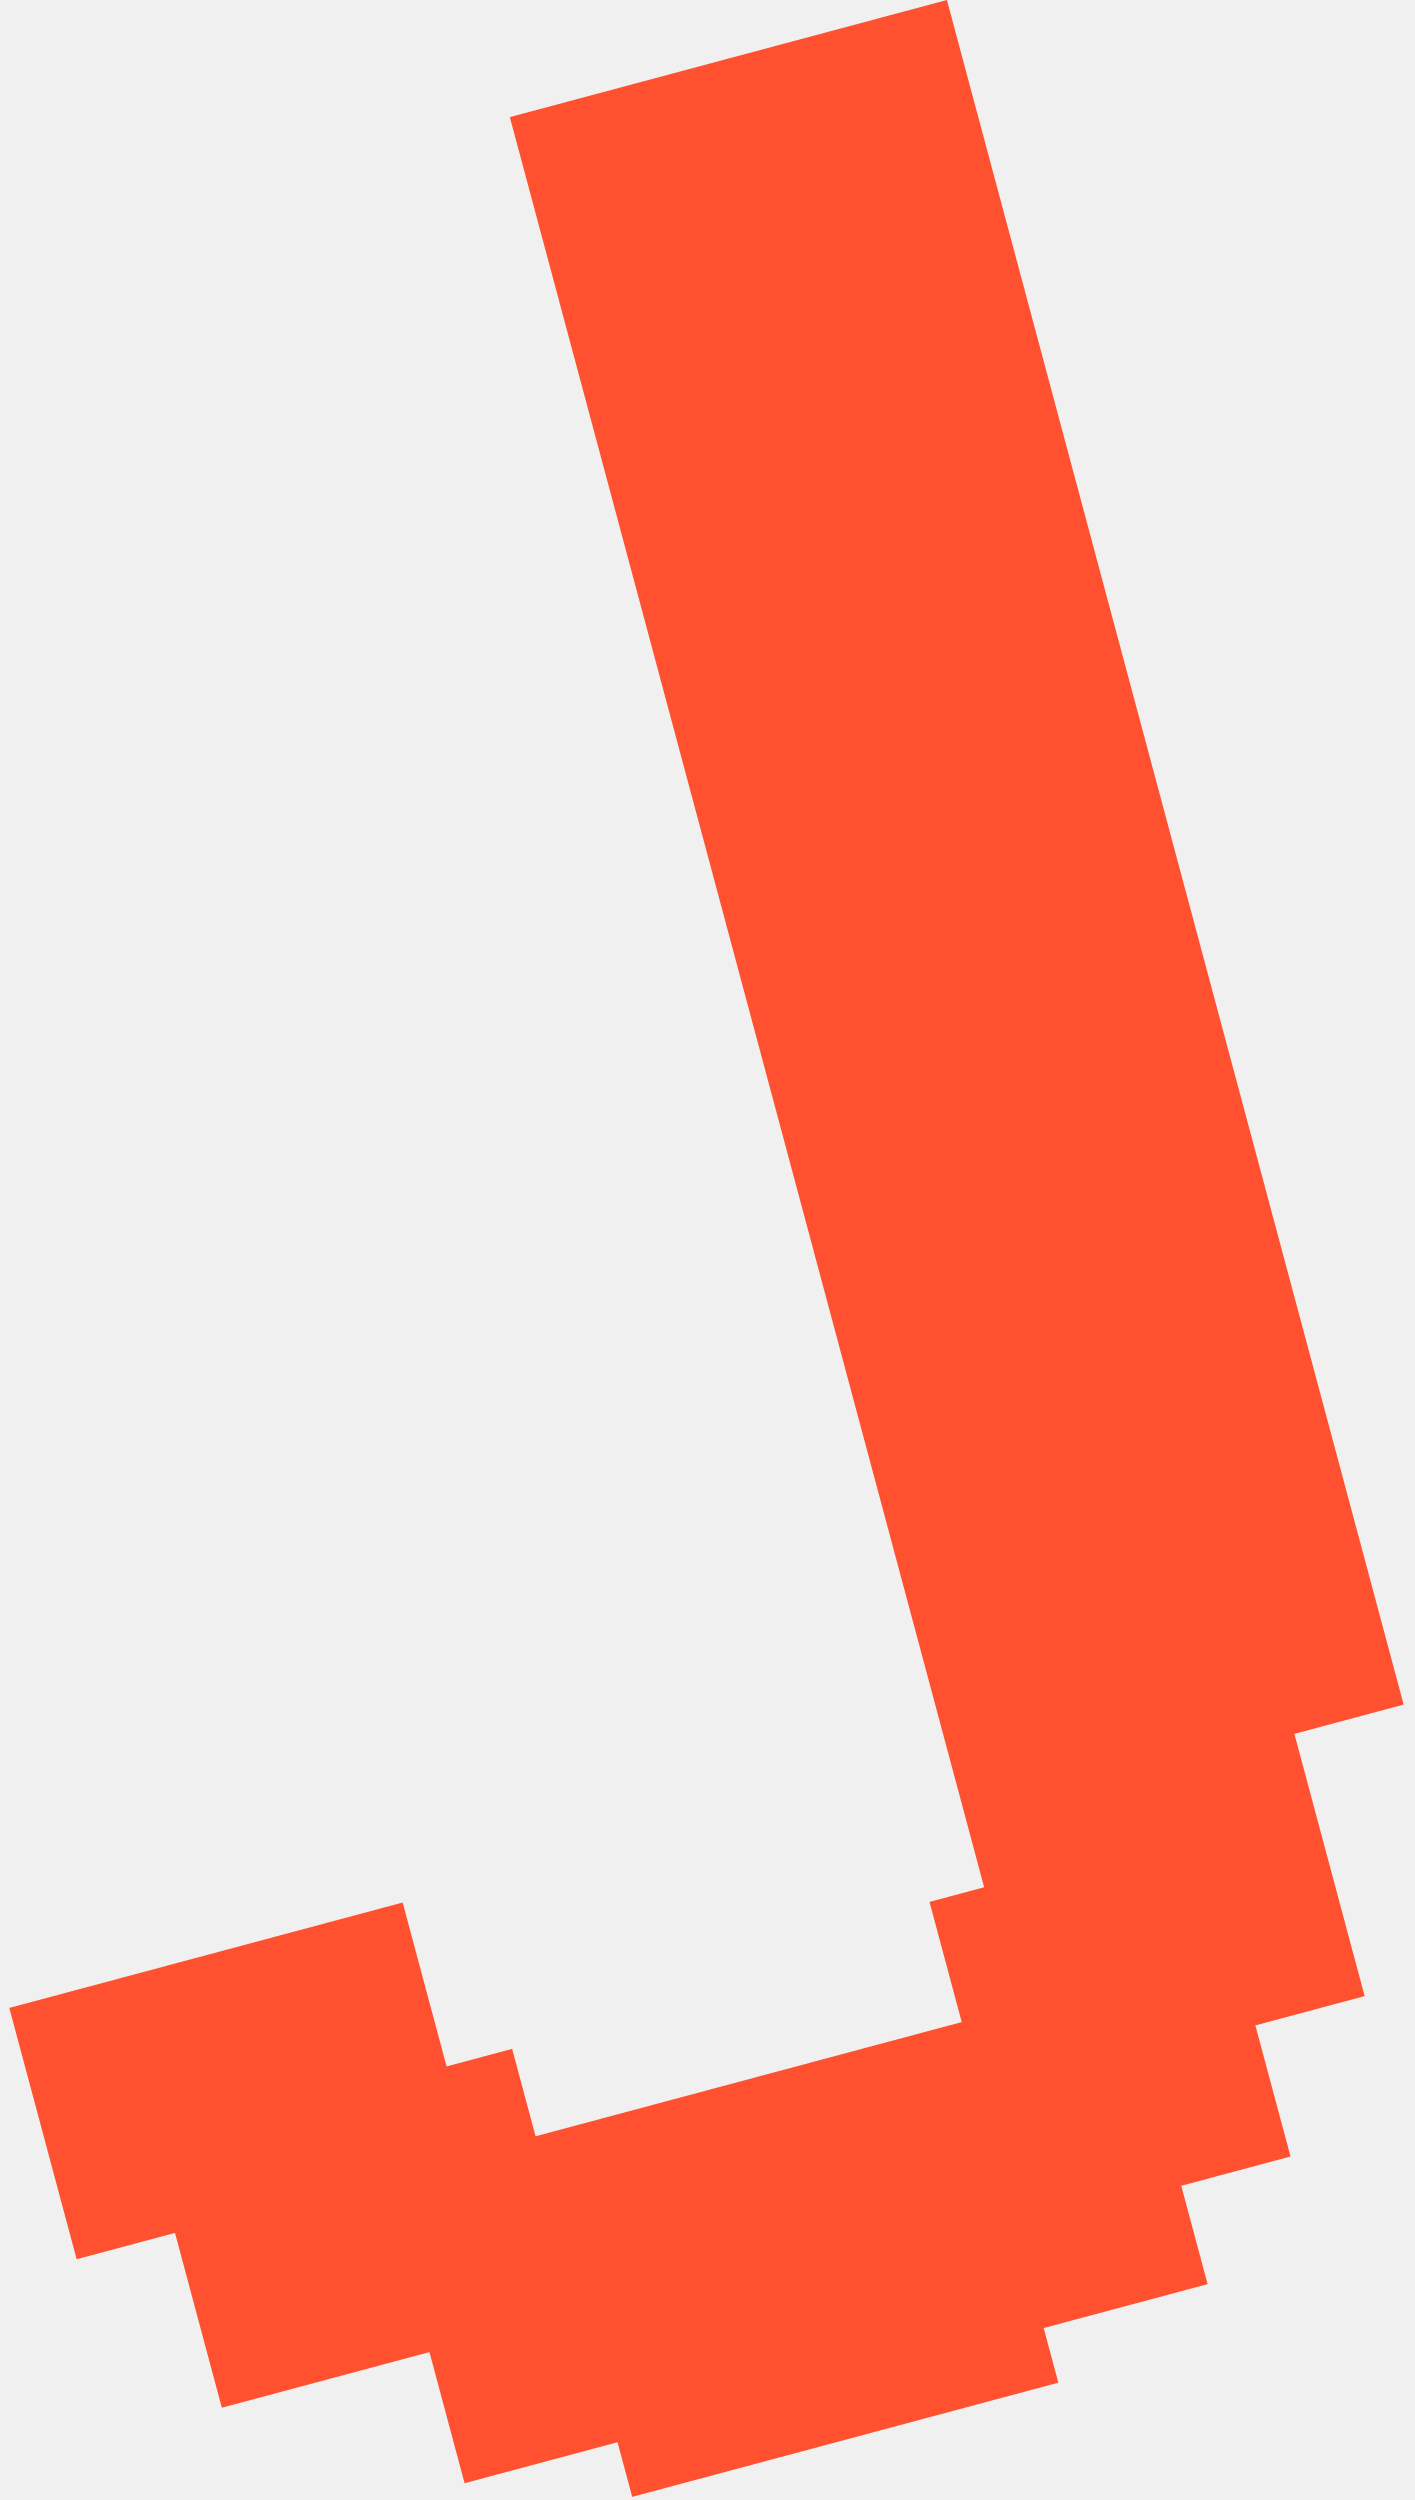
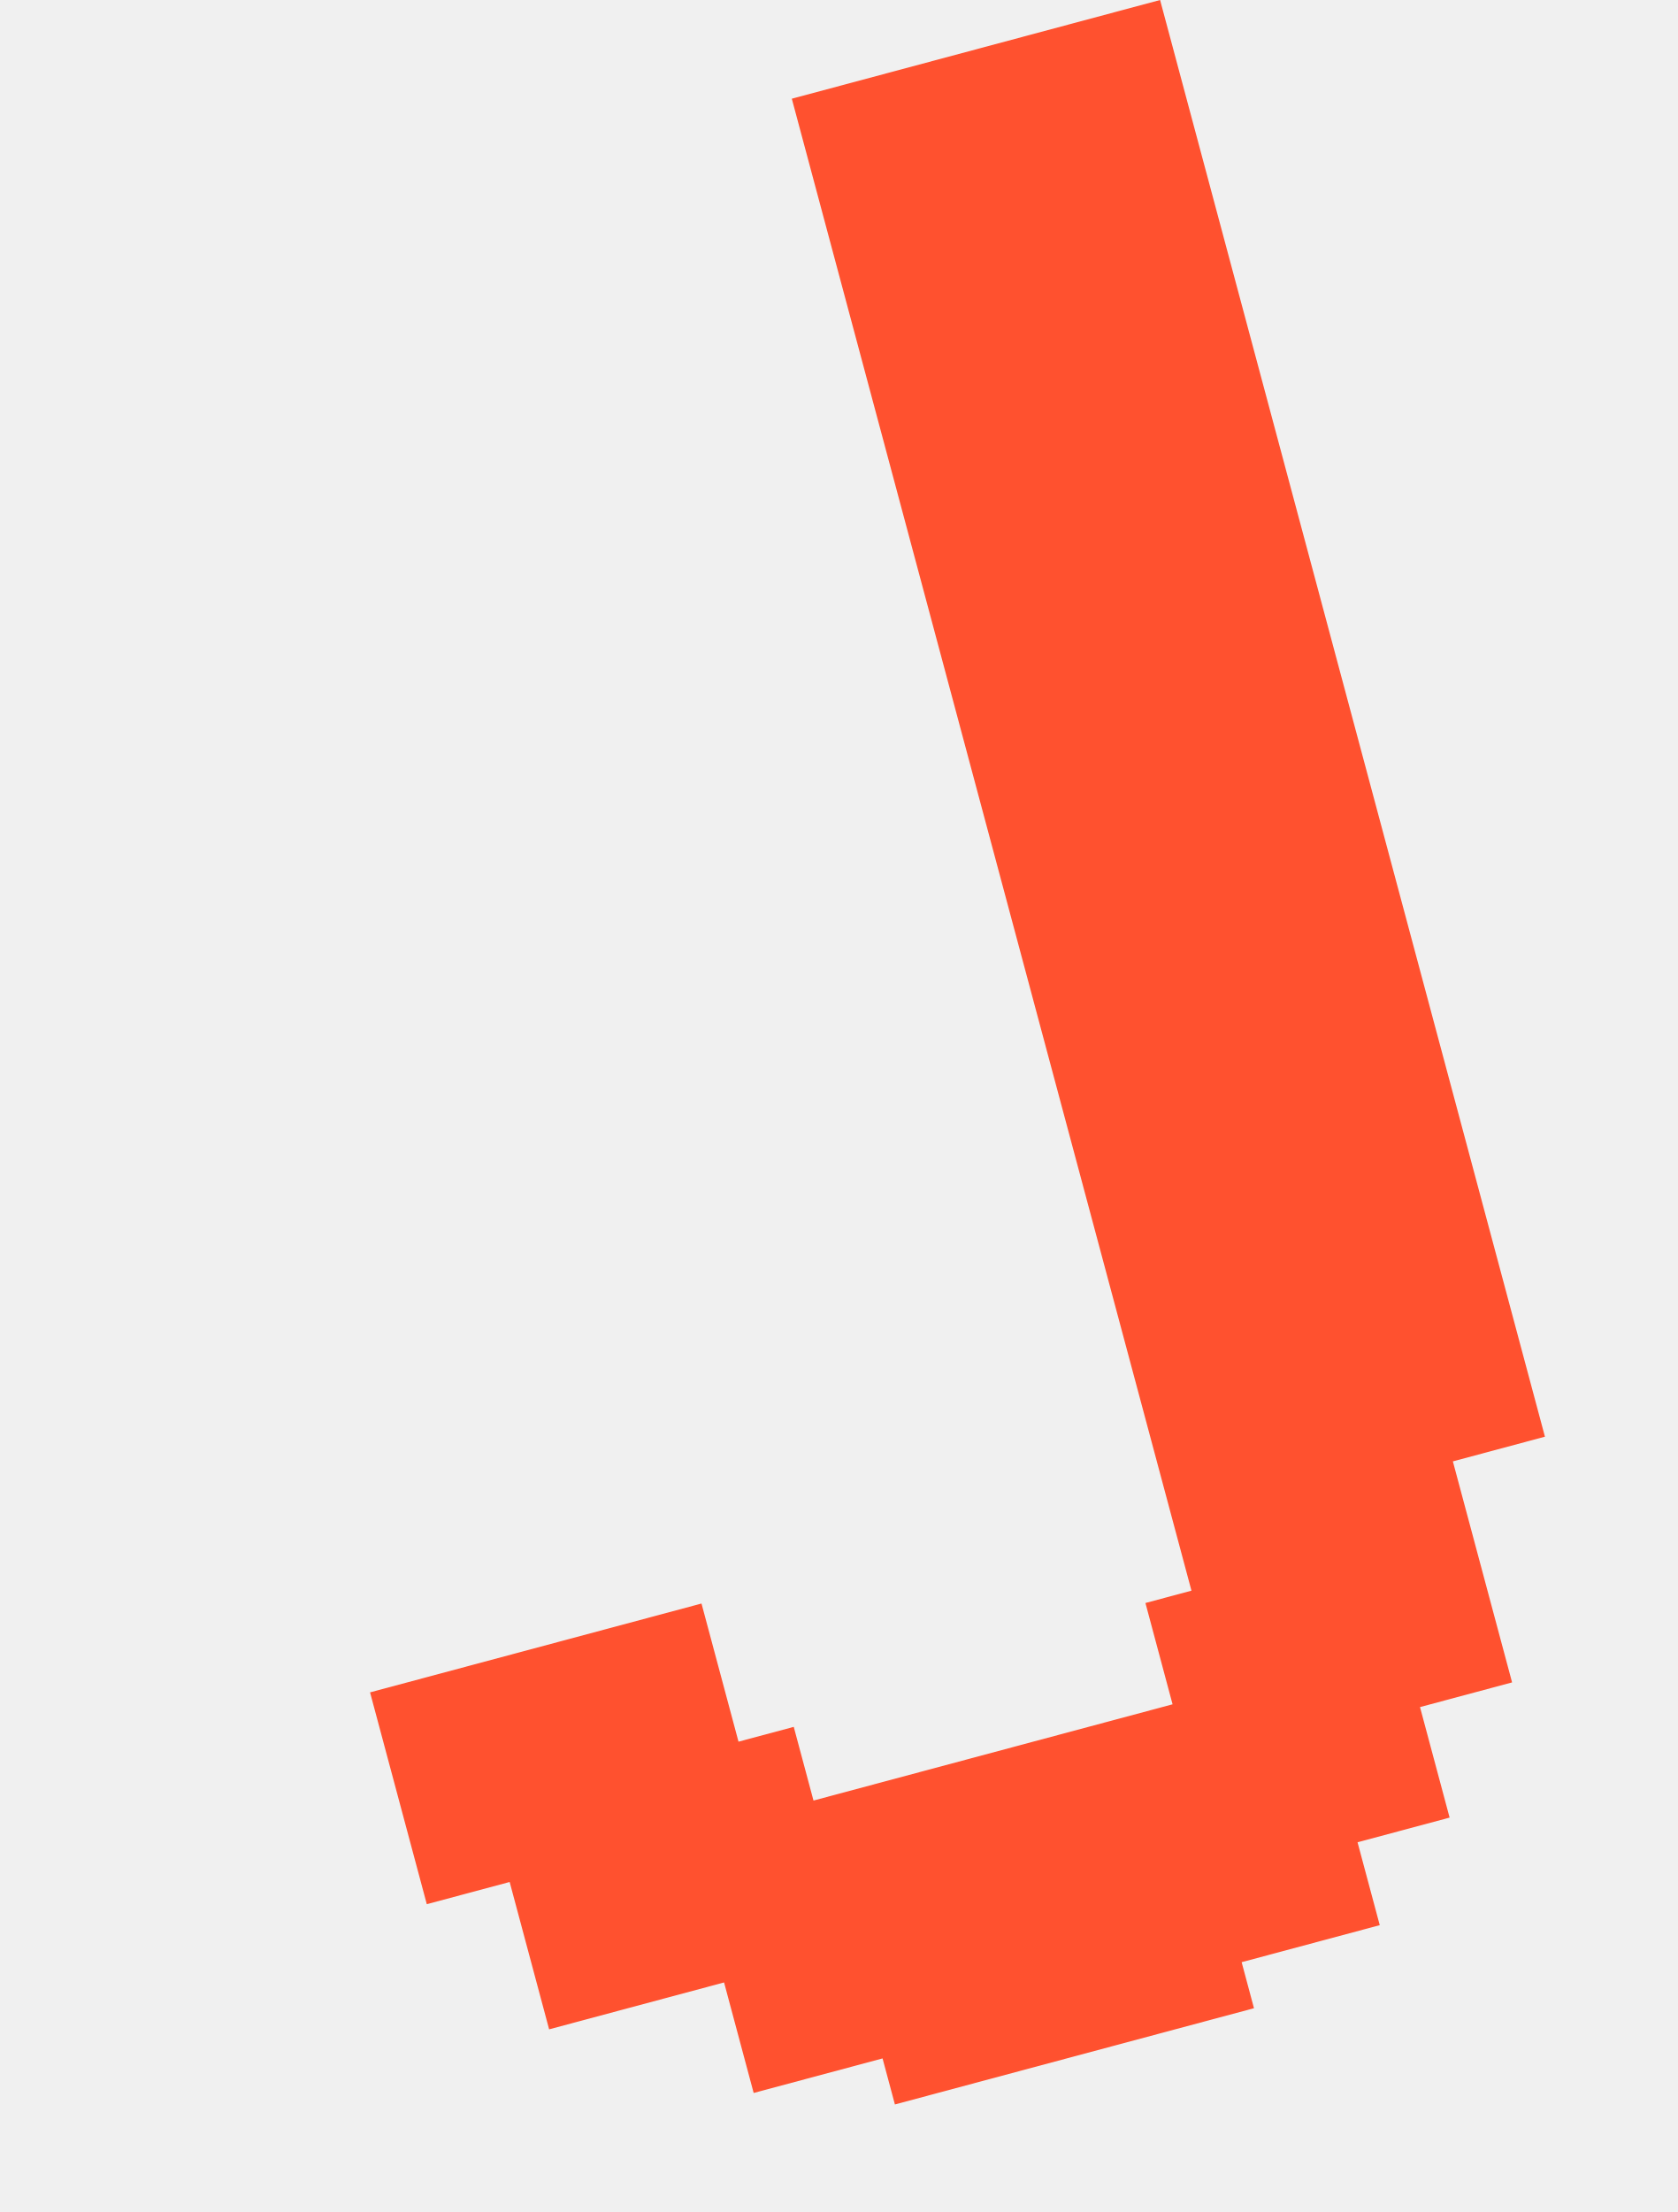
- <svg xmlns="http://www.w3.org/2000/svg" fill="none" height="221" viewBox="0 0 125 221" width="125">
-   <path clip-rule="evenodd" d="m83.707 0 40.375 150.685-9.659 2.588 6.212 23.182-9.659 2.588 3.105 11.591-9.659 2.588 2.33 8.694-14.489 3.882 1.294 4.83-37.671 10.094-1.294-4.83-13.523 3.623-3.106-11.591-18.353 4.918-4.141-15.455-8.693 2.329-5.953-22.216 34.773-9.317 3.882 14.489 5.795-1.553 2.071 7.727 37.671-10.094-2.847-10.625 4.83-1.294-1.553-5.796-1.553-5.795-38.823-144.889z" fill="#ff512f" fill-rule="evenodd" />
+ <svg xmlns="http://www.w3.org/2000/svg" width="176" height="232" viewBox="0 0 176 232" fill="none">
+   <g clip-path="url(#clip0_777_7385)">
+     <path fill-rule="evenodd" clip-rule="evenodd" d="M121.707 -0L162.082 150.684L152.423 153.273L158.635 176.455L148.976 179.043L152.081 190.634L142.422 193.222L144.752 201.916L130.263 205.798L131.557 210.627L93.886 220.721L92.591 215.892L79.069 219.515L75.963 207.924L57.61 212.842L53.469 197.387L44.776 199.716L38.823 177.5L73.596 168.182L77.478 182.671L83.274 181.118L85.345 188.846L123.016 178.752L120.169 168.127L124.998 166.833L123.445 161.037L121.892 155.242L83.07 10.353L121.707 -0Z" fill="#FF512F" />
+   </g>
+   <defs>
+     <clipPath id="clip0_777_7385">
+       <rect width="175.023" height="231.592" fill="white" />
+     </clipPath>
+   </defs>
</svg>
